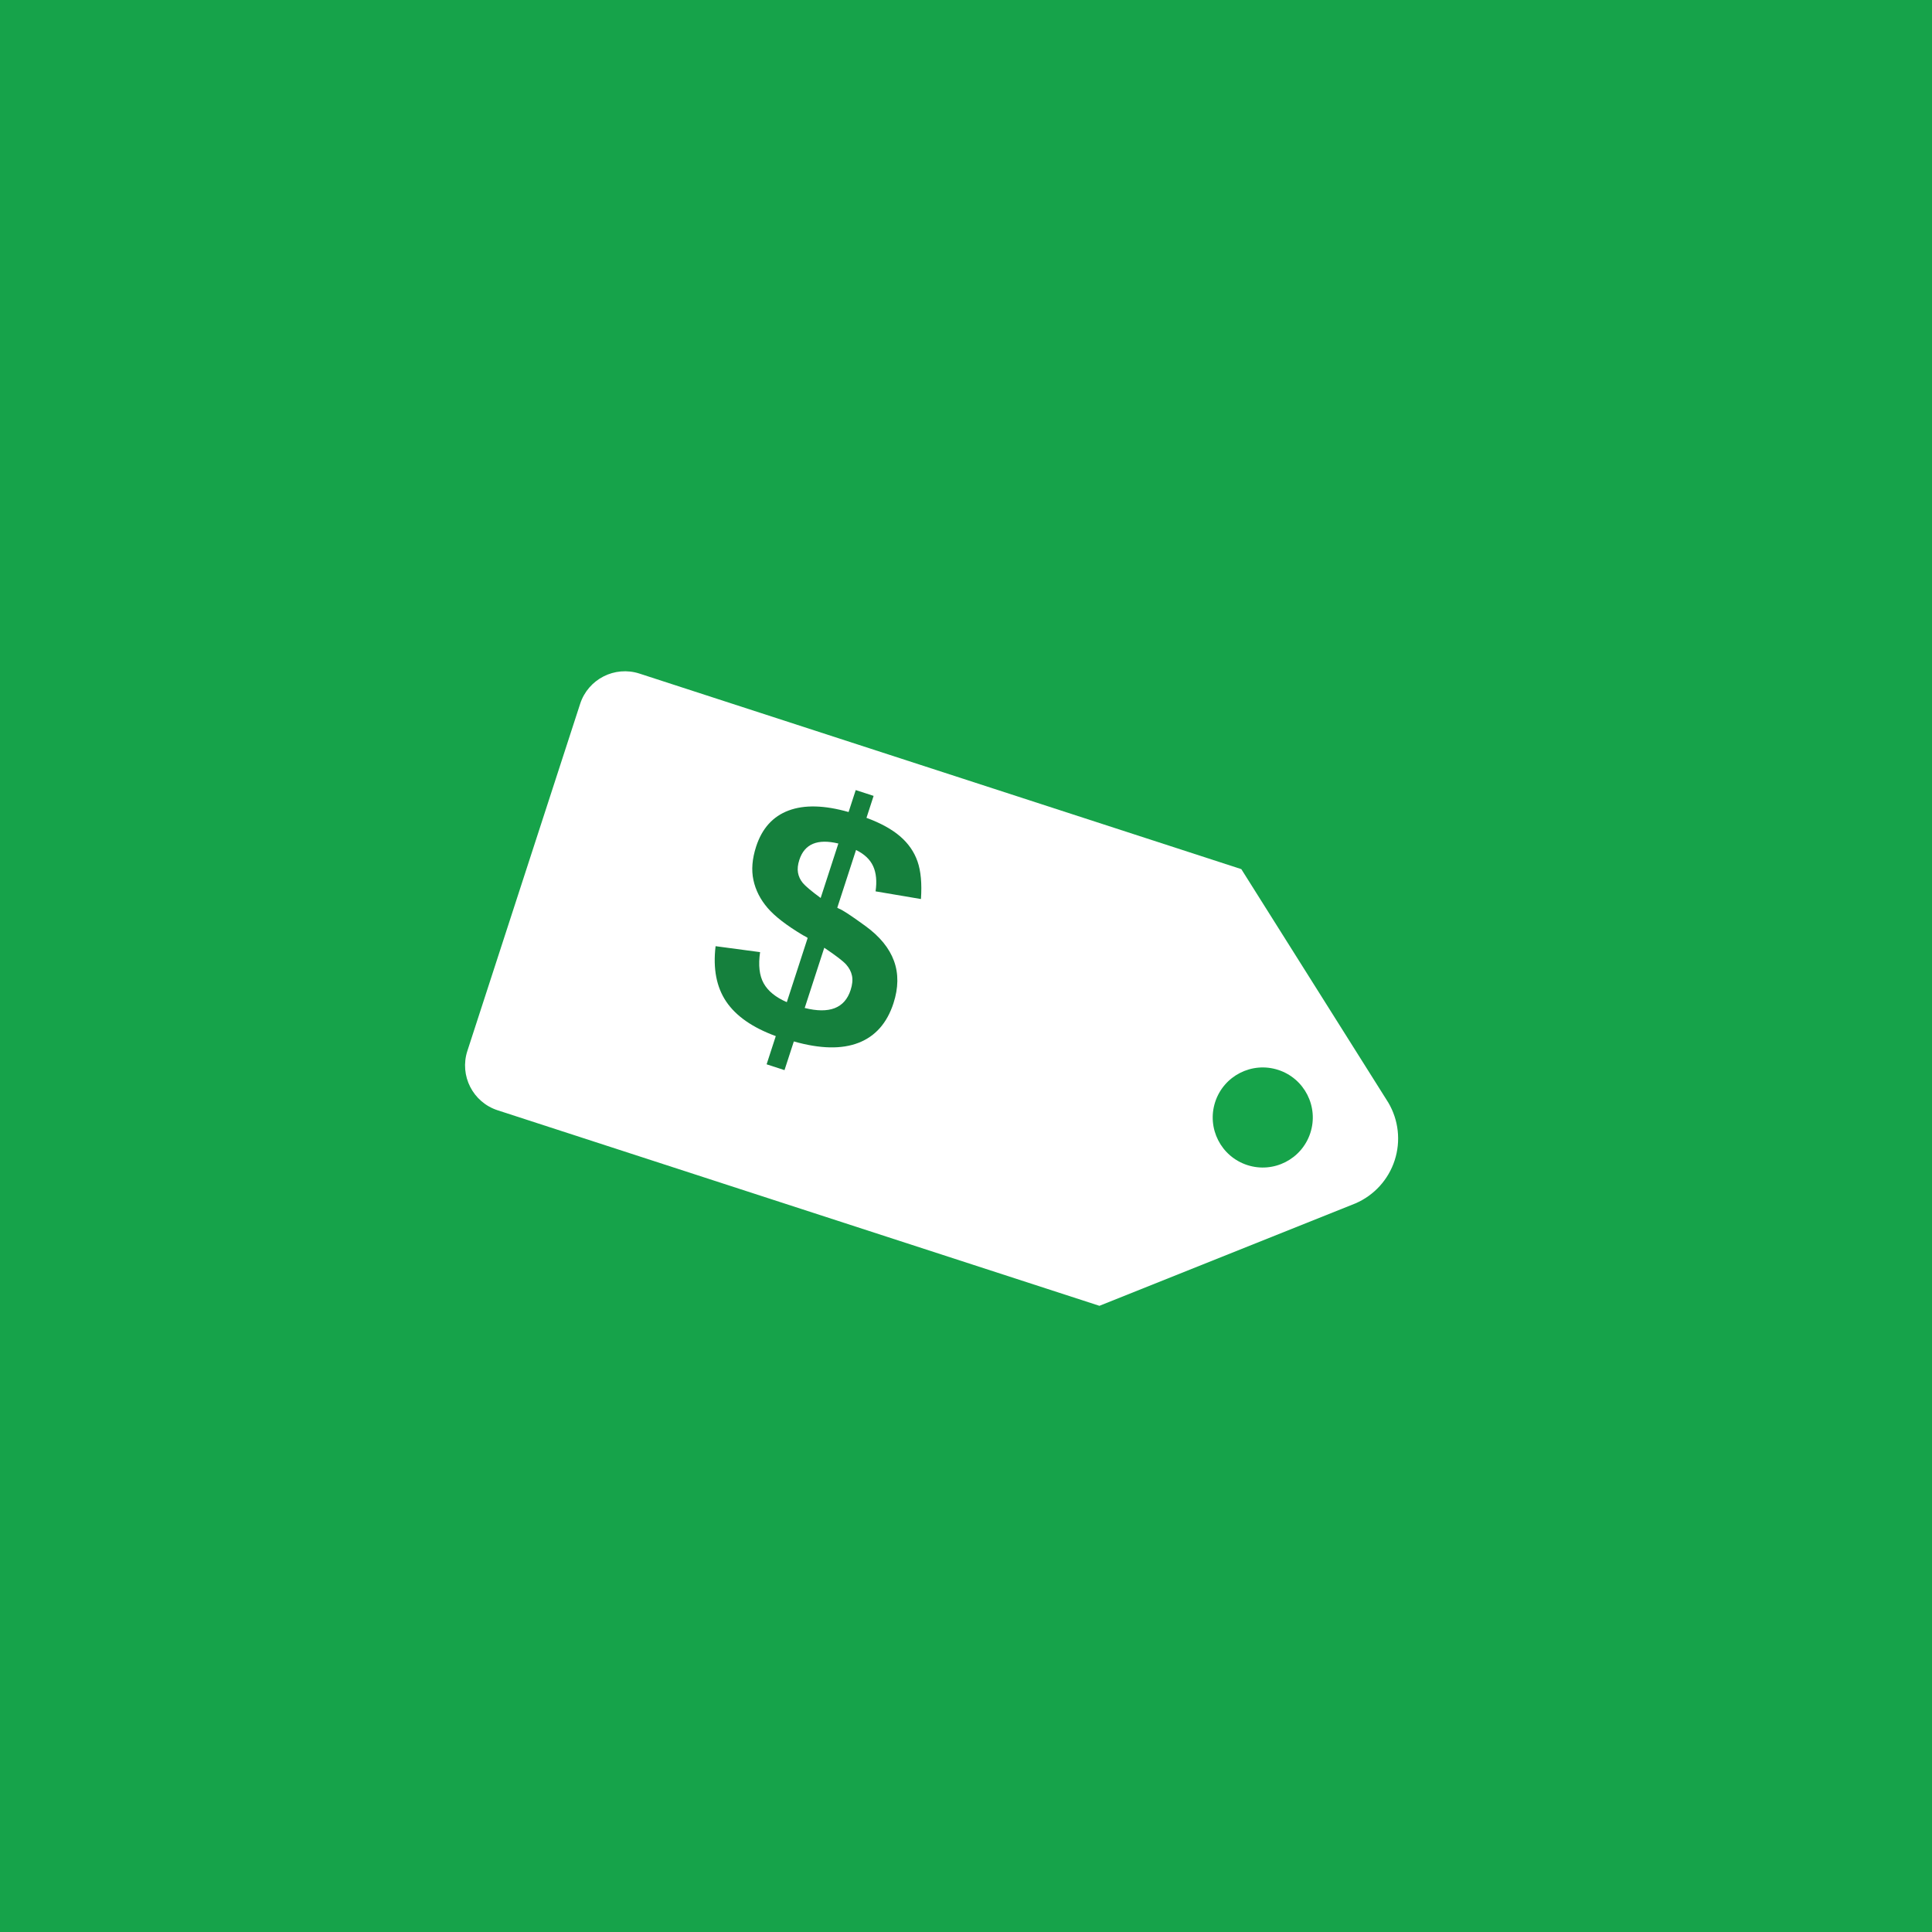
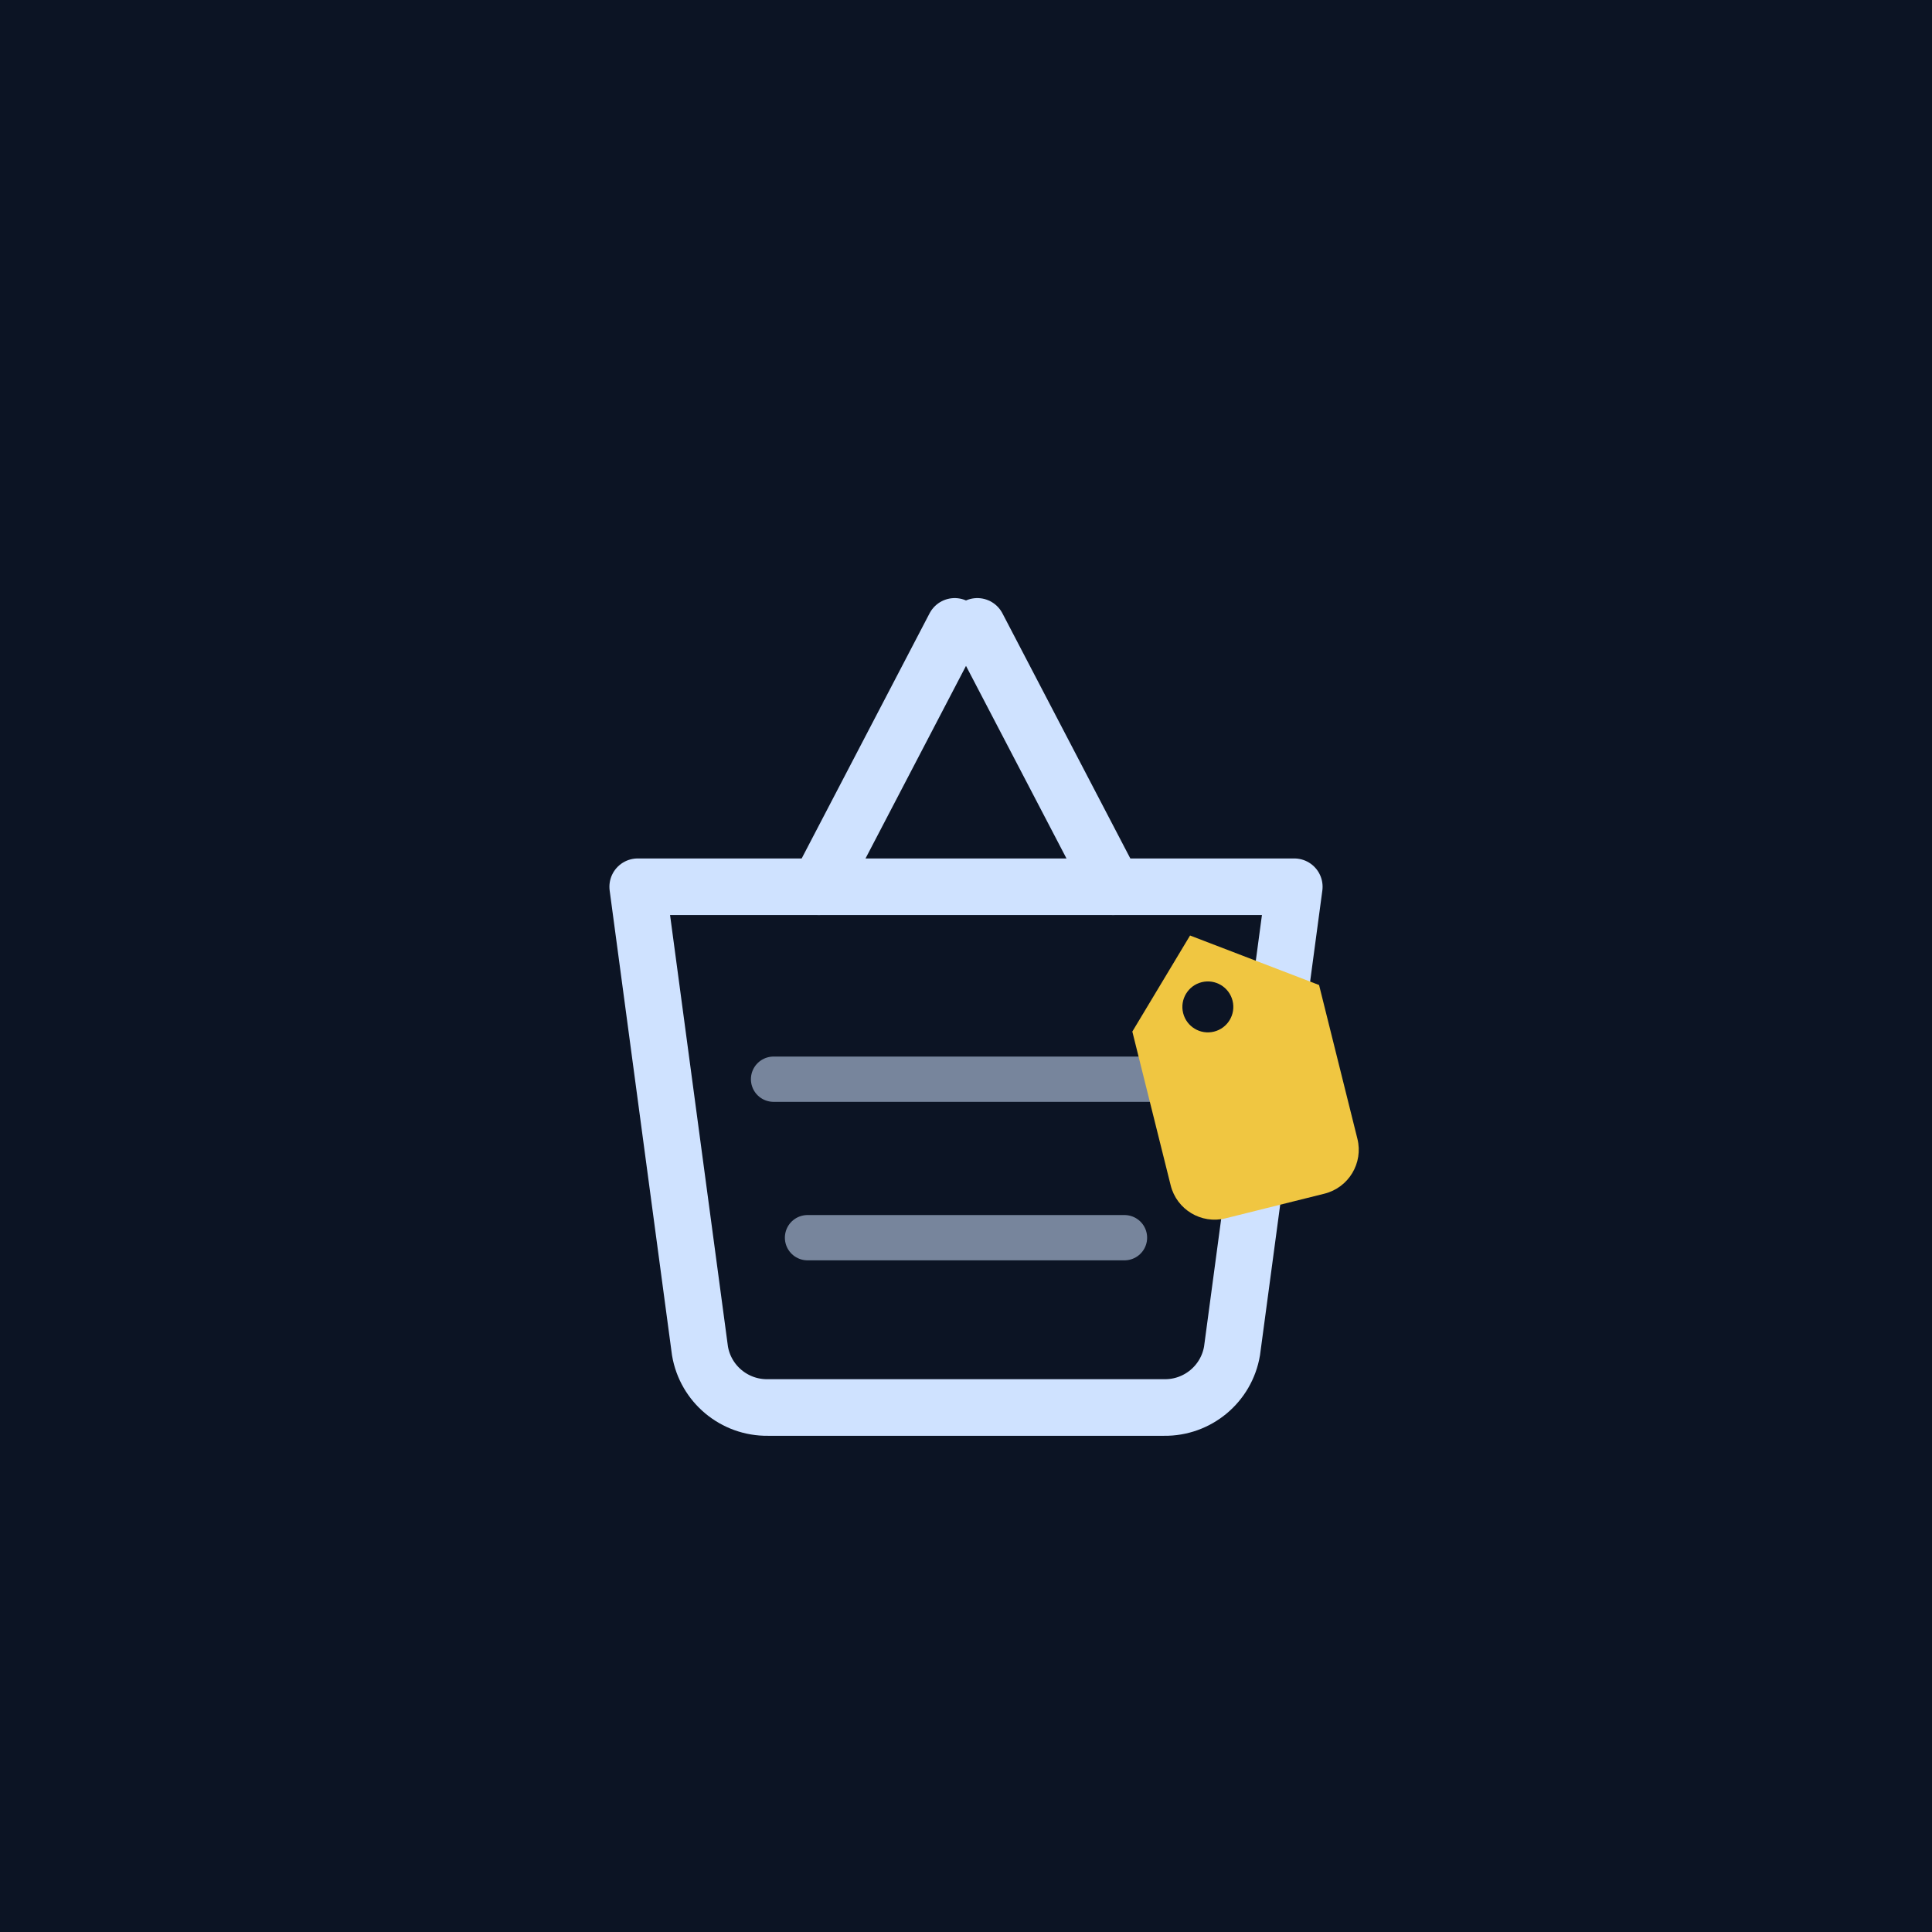
<svg xmlns="http://www.w3.org/2000/svg" viewBox="0 0 512 512">
-   <rect width="512" height="512" fill="#16a34a" />
-   <g transform="rotate(18 256 256) scale(0.78) translate(72 72)">
-     <path d="M120 196 h215 l72 60 a24 24 0 0 1 0 36 l-72 60 H120 a16 16 0 0 1 -16 -16 V212 a16 16 0 0 1 16 -16 z" fill="#ffffff" />
-     <circle cx="368" cy="274" r="17" fill="#16a34a" />
-     <text x="205" y="300" font-family="Arial, Helvetica, sans-serif" font-size="120" font-weight="bold" fill="#15803d" text-anchor="middle">$</text>
+   <rect width="512" height="512" fill="#0C1424" />
+   <g transform="translate(76,76) scale(1.5)">
+     <g fill="none" stroke="#CFE2FF" stroke-linecap="round">
+       <path d="M62 106 L178 106 L167 188 a12 12 0 0 1 -12 10 H85 a12 12 0 0 1 -12 -10 Z" stroke-width="10" stroke-linejoin="round" />
+       <path d="M94 106 L118 60 M146 106 L122 60" stroke-width="10" />
+       <path d="M86 140 h68 M92 168 h56" stroke-width="8" opacity=".55" />
+     </g>
+     <g transform="translate(146,118) rotate(-14)">
+       <path d="M14 0 L34 14 V42 a8 8 0 0 1 -8 8 H8 a8 8 0 0 1 -8 -8 V14 Z" fill="#F0C641" />
+       <circle cx="14" cy="13" r="4.5" fill="#0C1424" />
+     </g>
  </g>
</svg>
